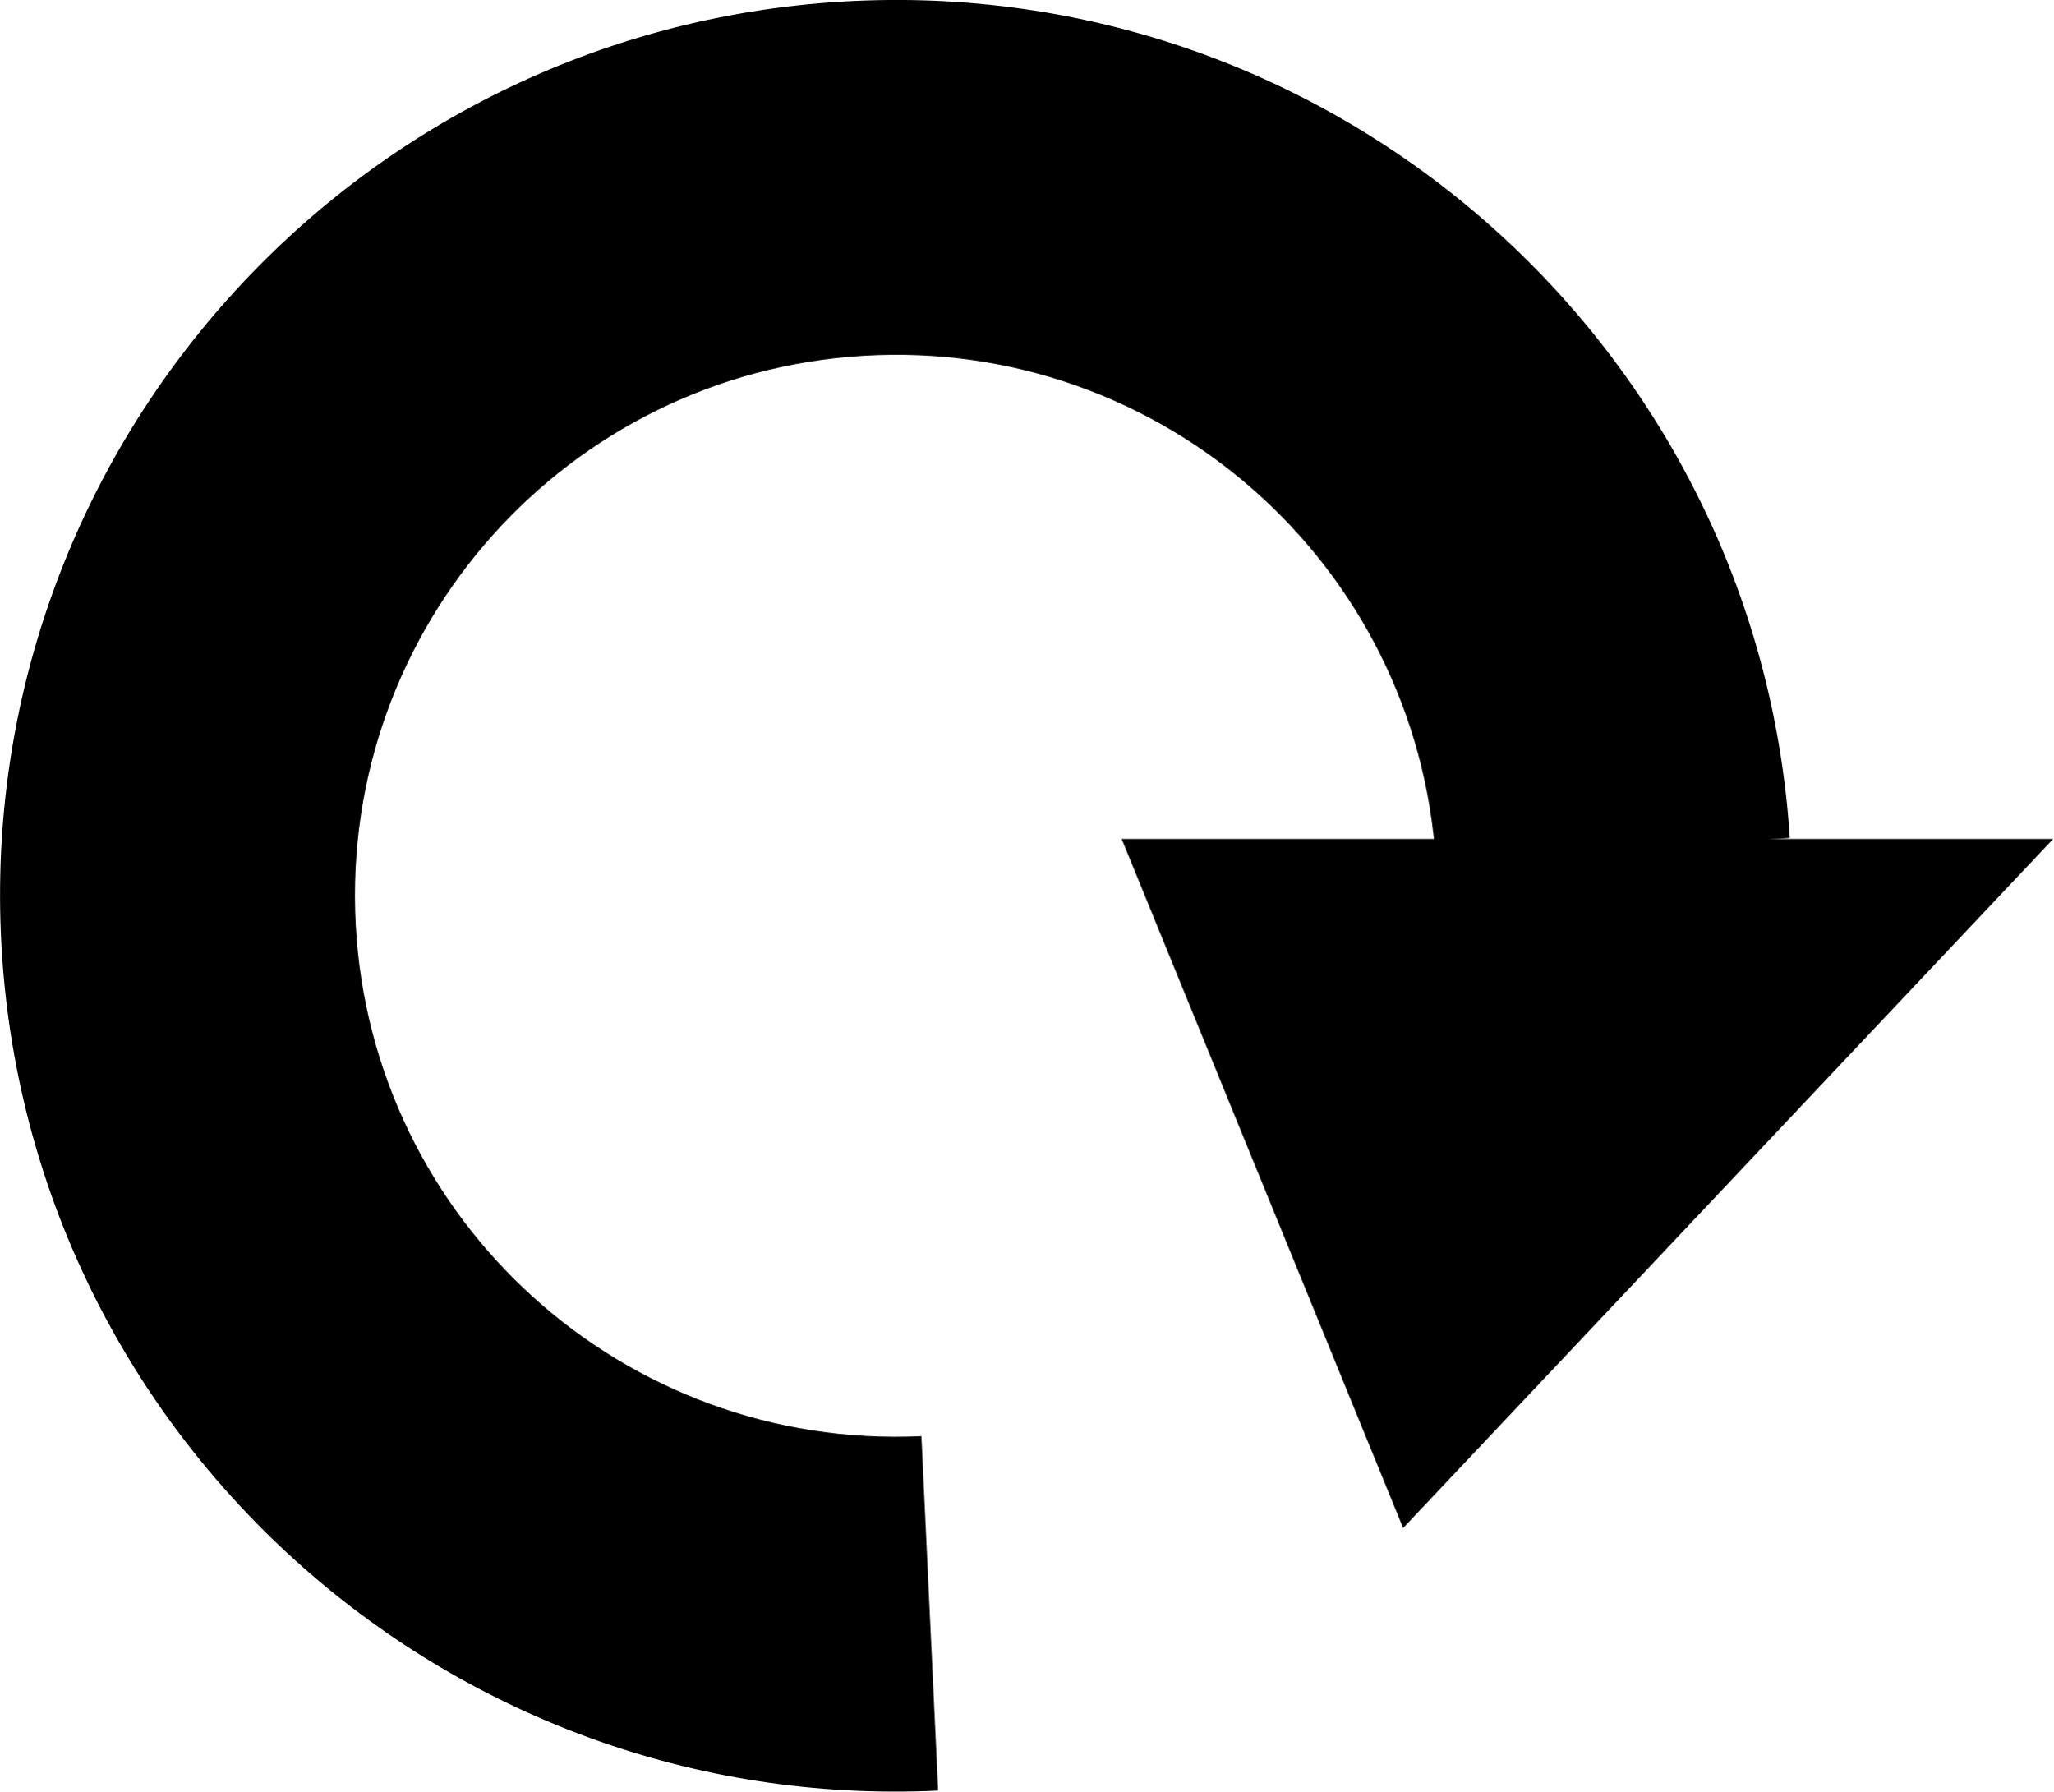
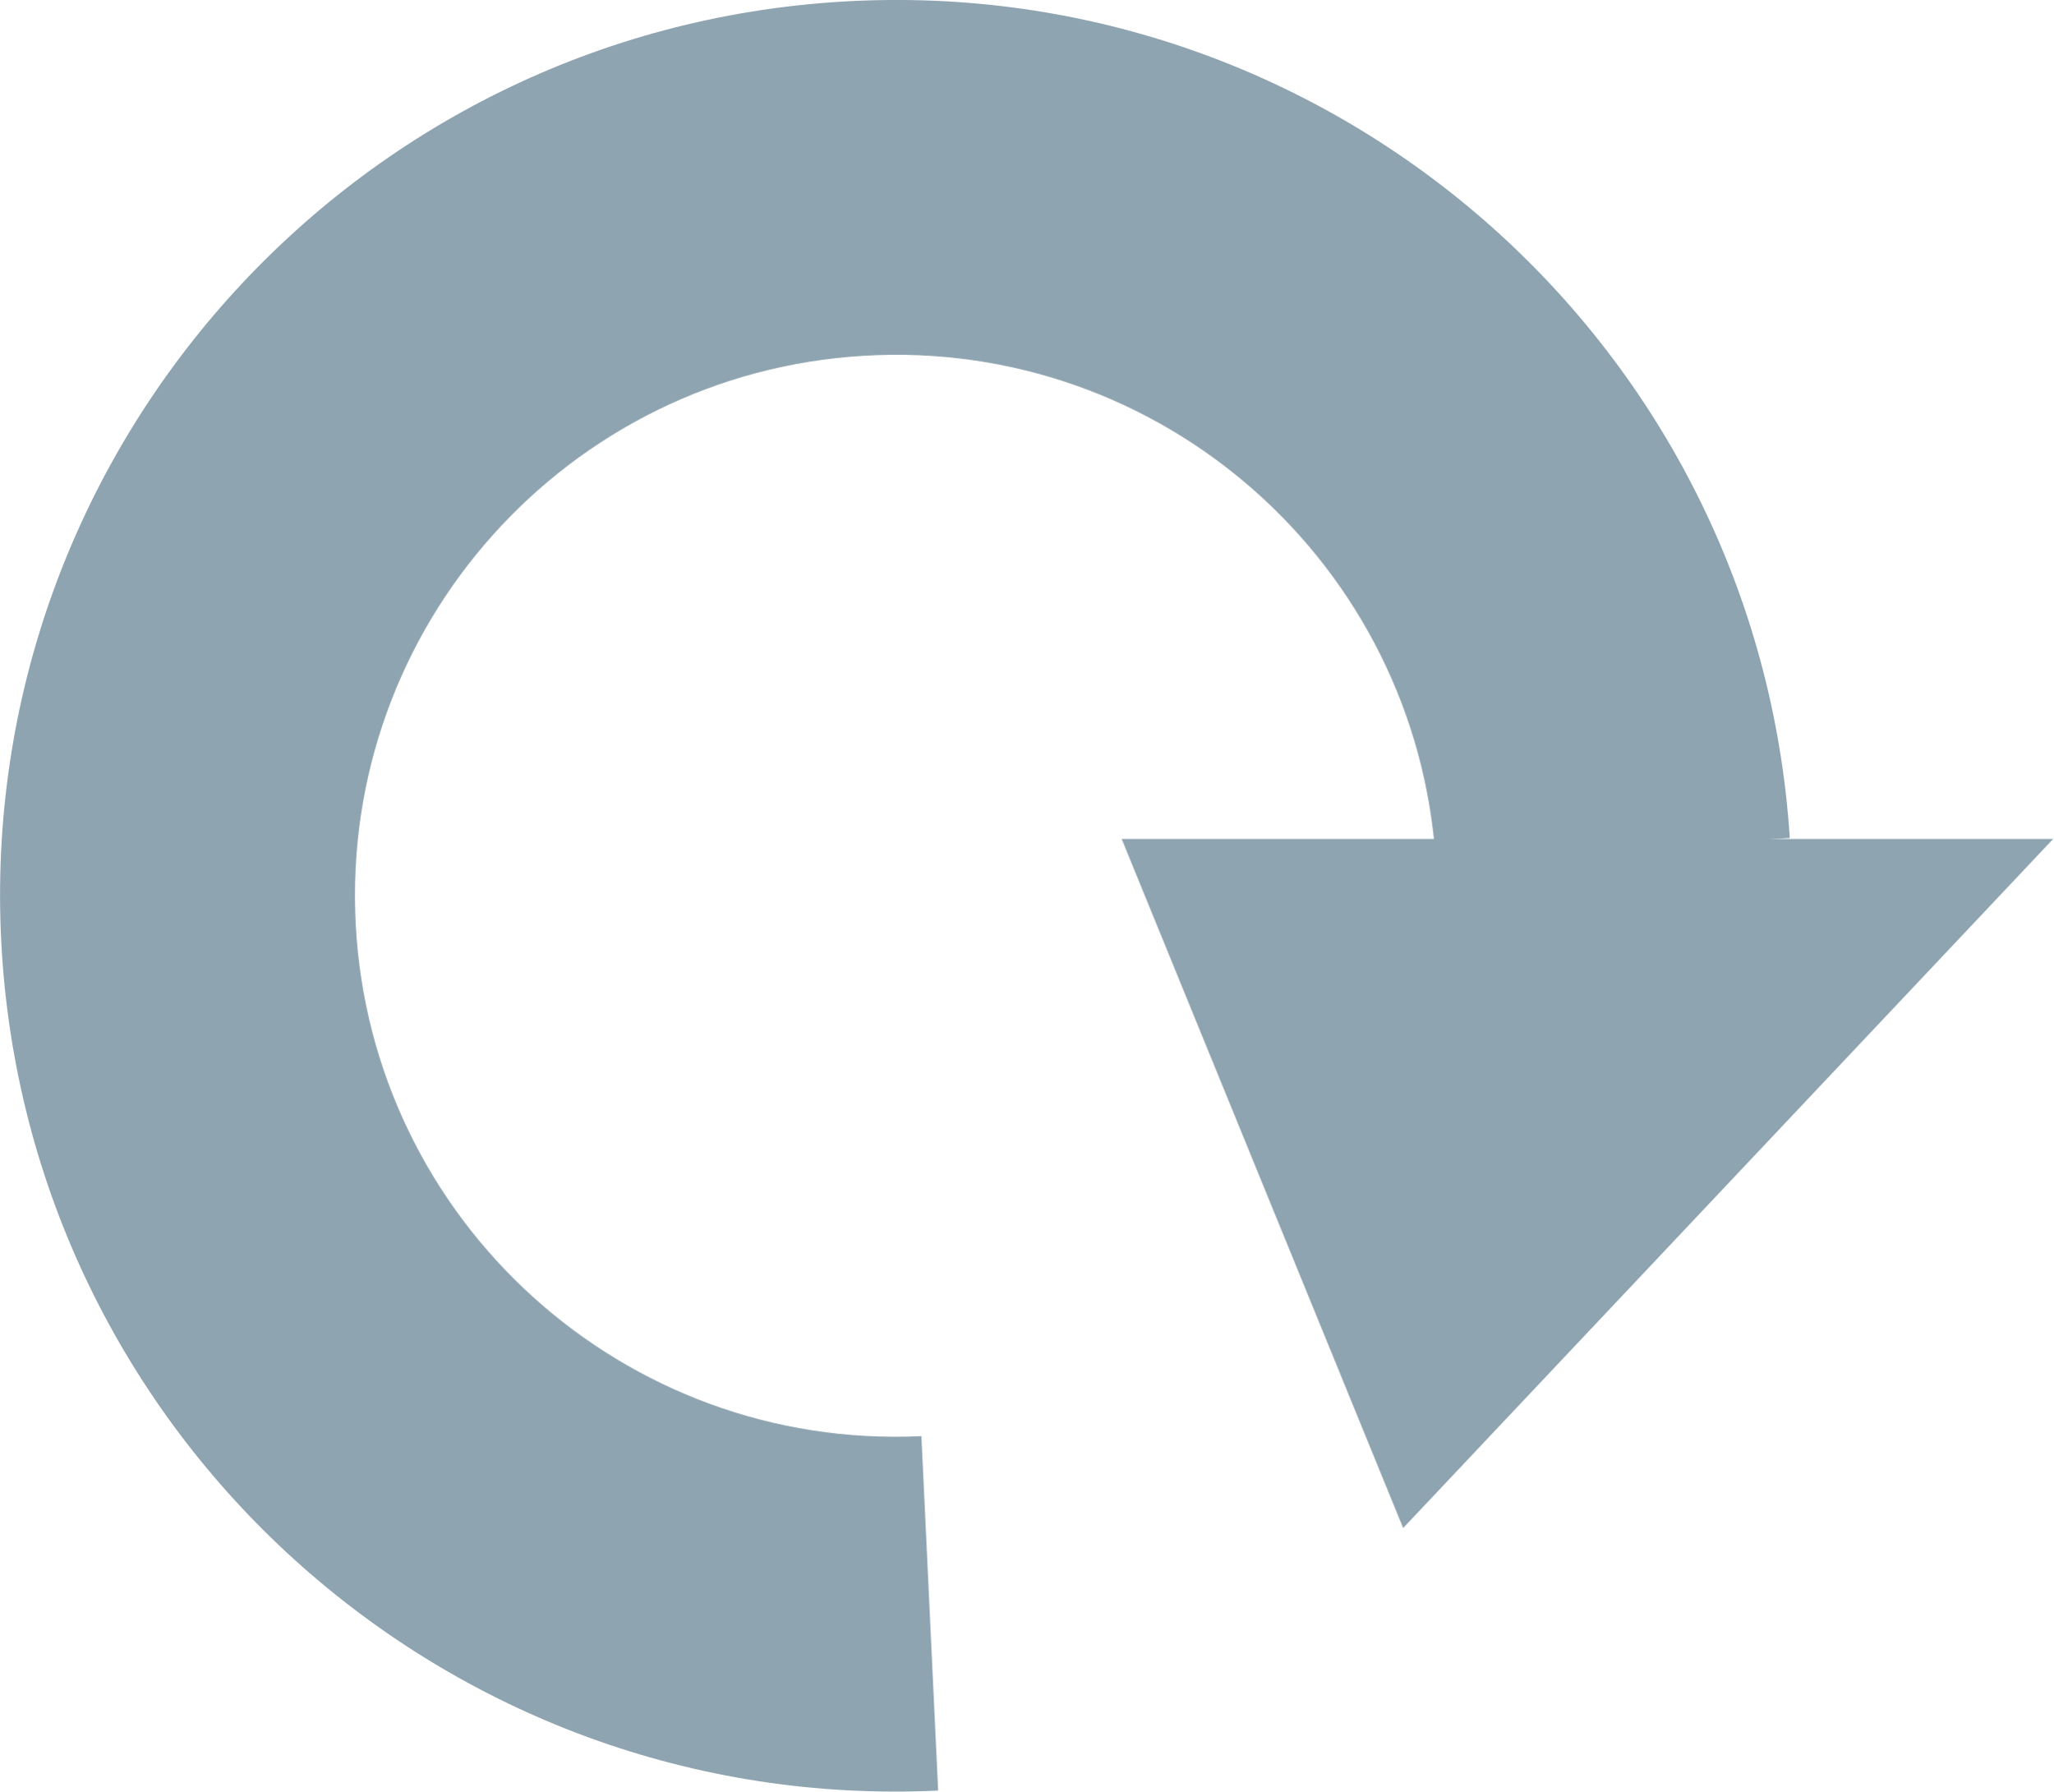
<svg xmlns="http://www.w3.org/2000/svg" width="38.515" height="33.608" viewBox="0 0 10.19 8.892">
  <g fill-rule="evenodd">
-     <path d="M4.656 8.887a4.446 4.446 0 114.227-4.728l-1.757.114a2.685 2.685 0 10-2.553 2.855z" />
-     <path d="M5.567 4.164l1.397 3.42 3.226-3.42z" />
+     <path d="M4.656 8.887a4.446 4.446 0 114.227-4.728l-1.757.114a2.685 2.685 0 10-2.553 2.855z" fill="#8fa4b1" />
+     <path d="M5.567 4.164l1.397 3.42 3.226-3.42z" fill="#8fa4b1" />
  </g>
</svg>
